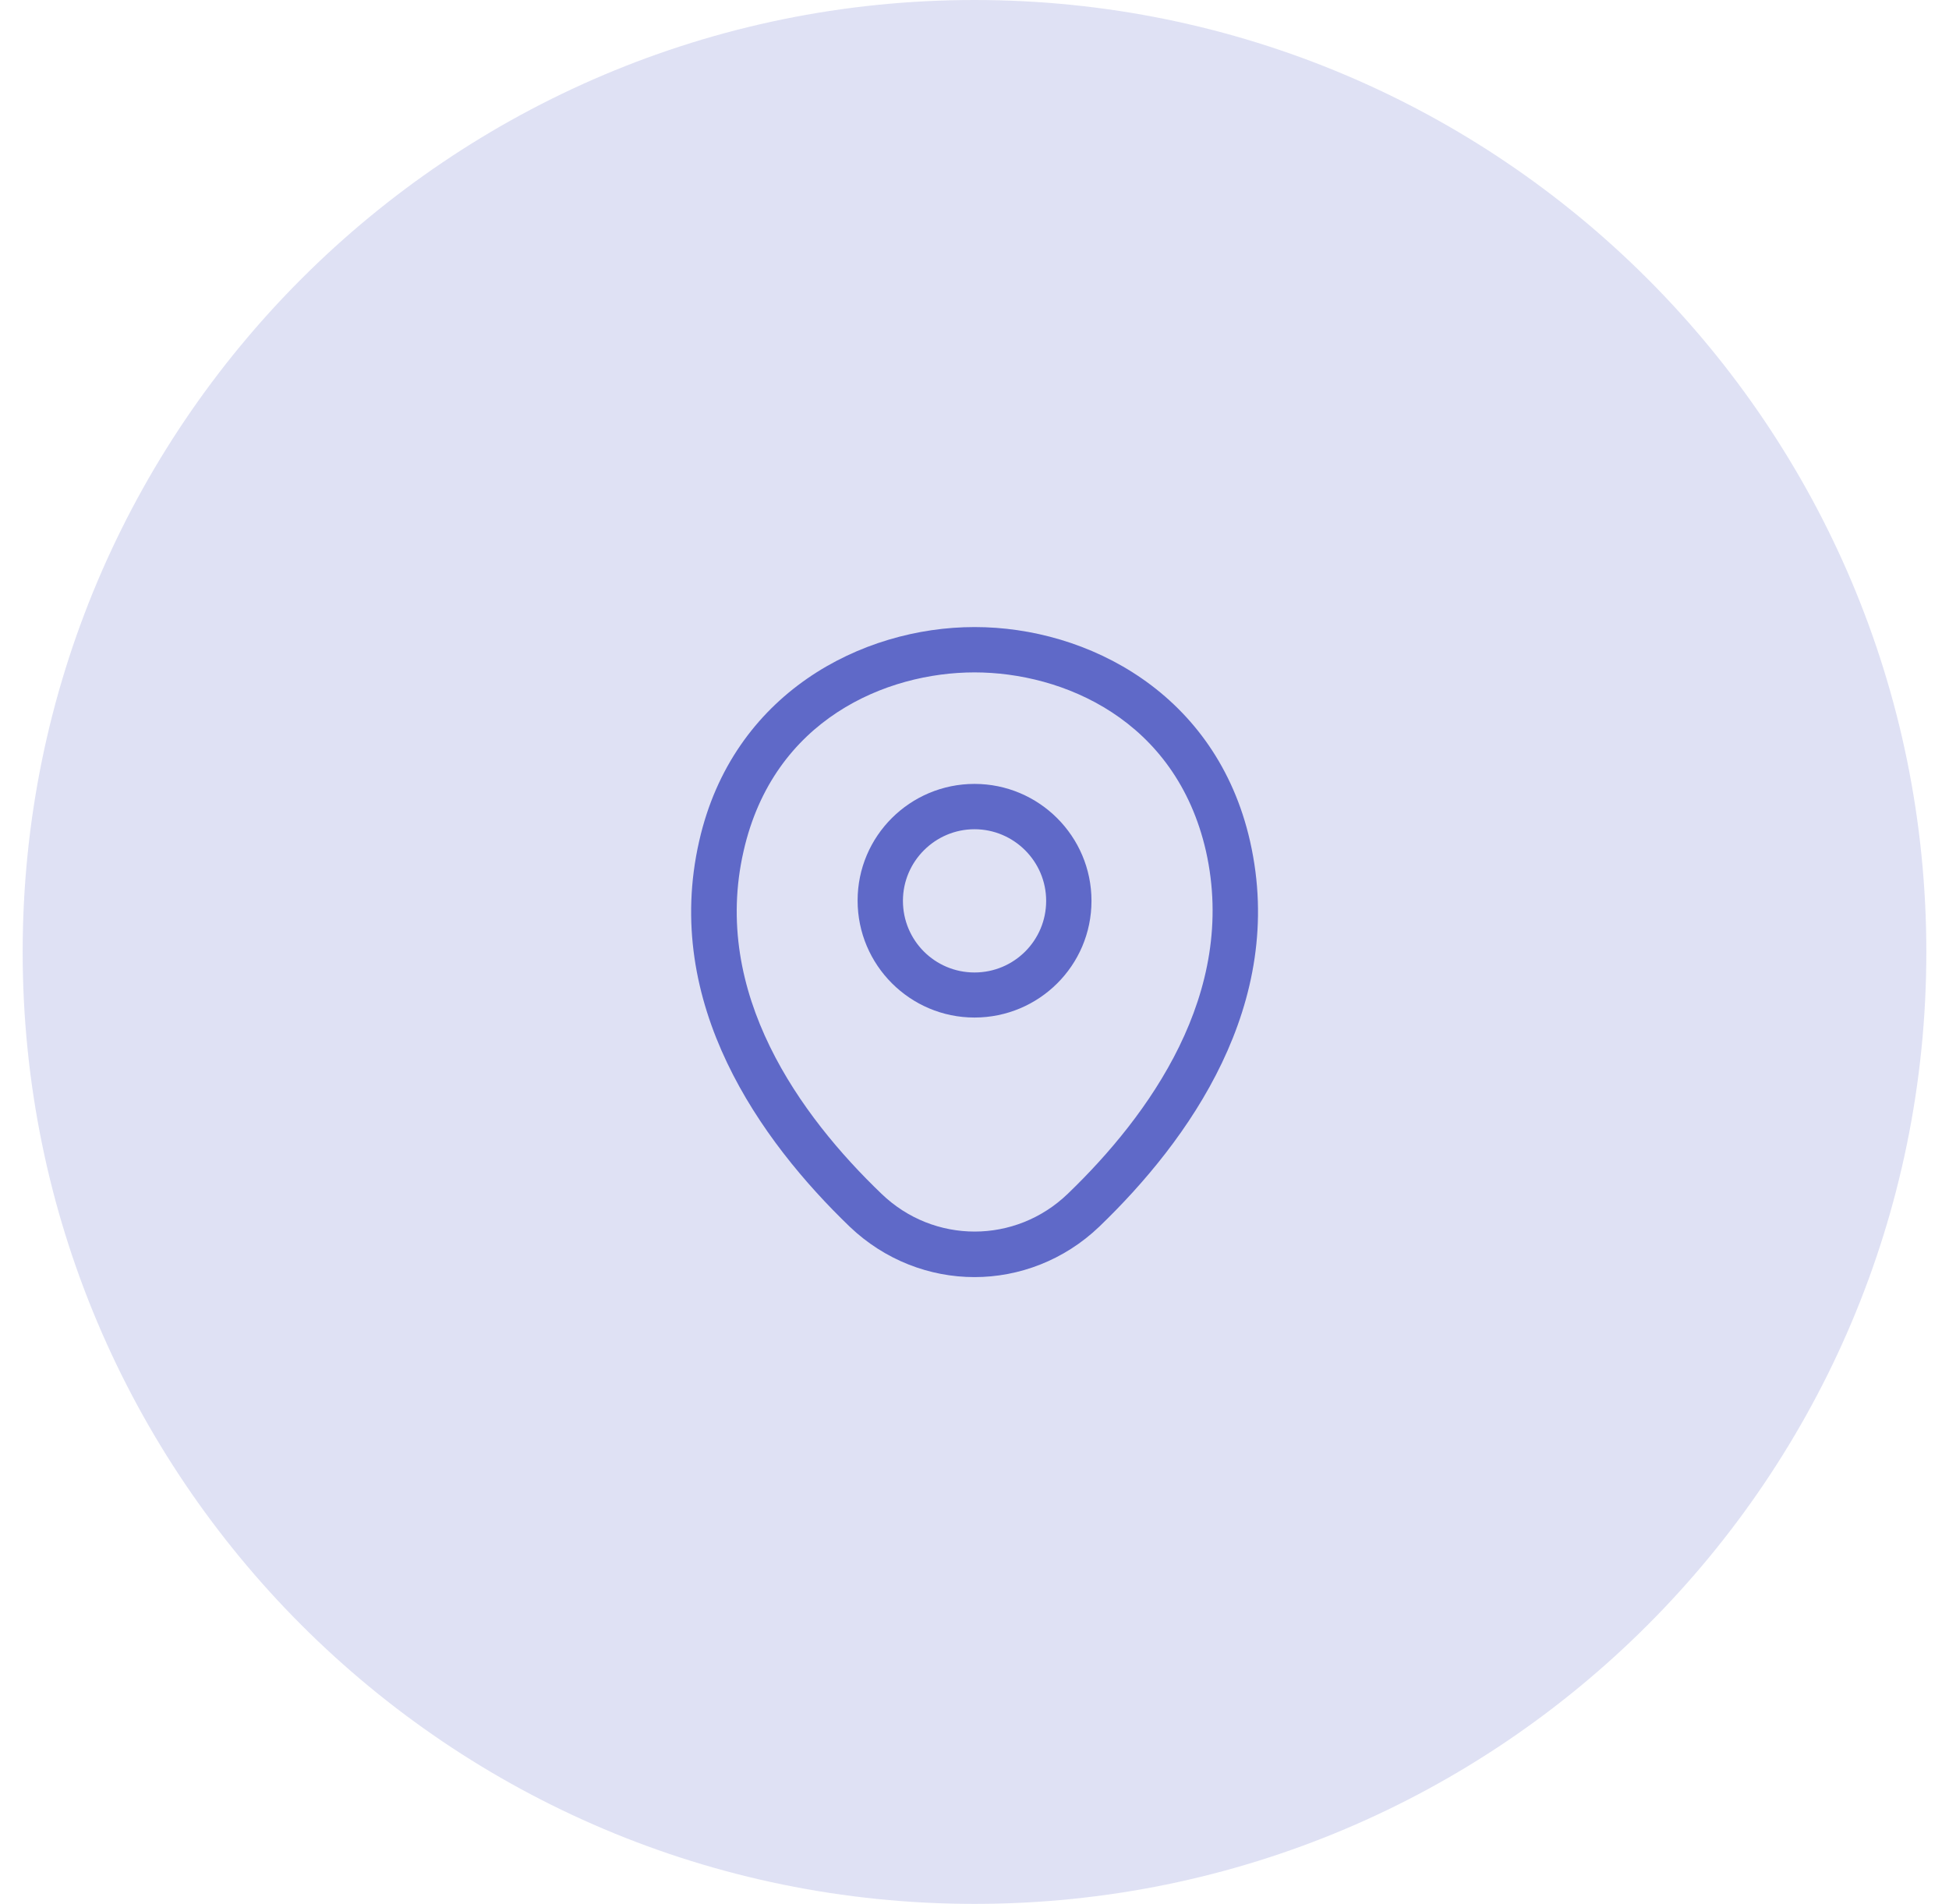
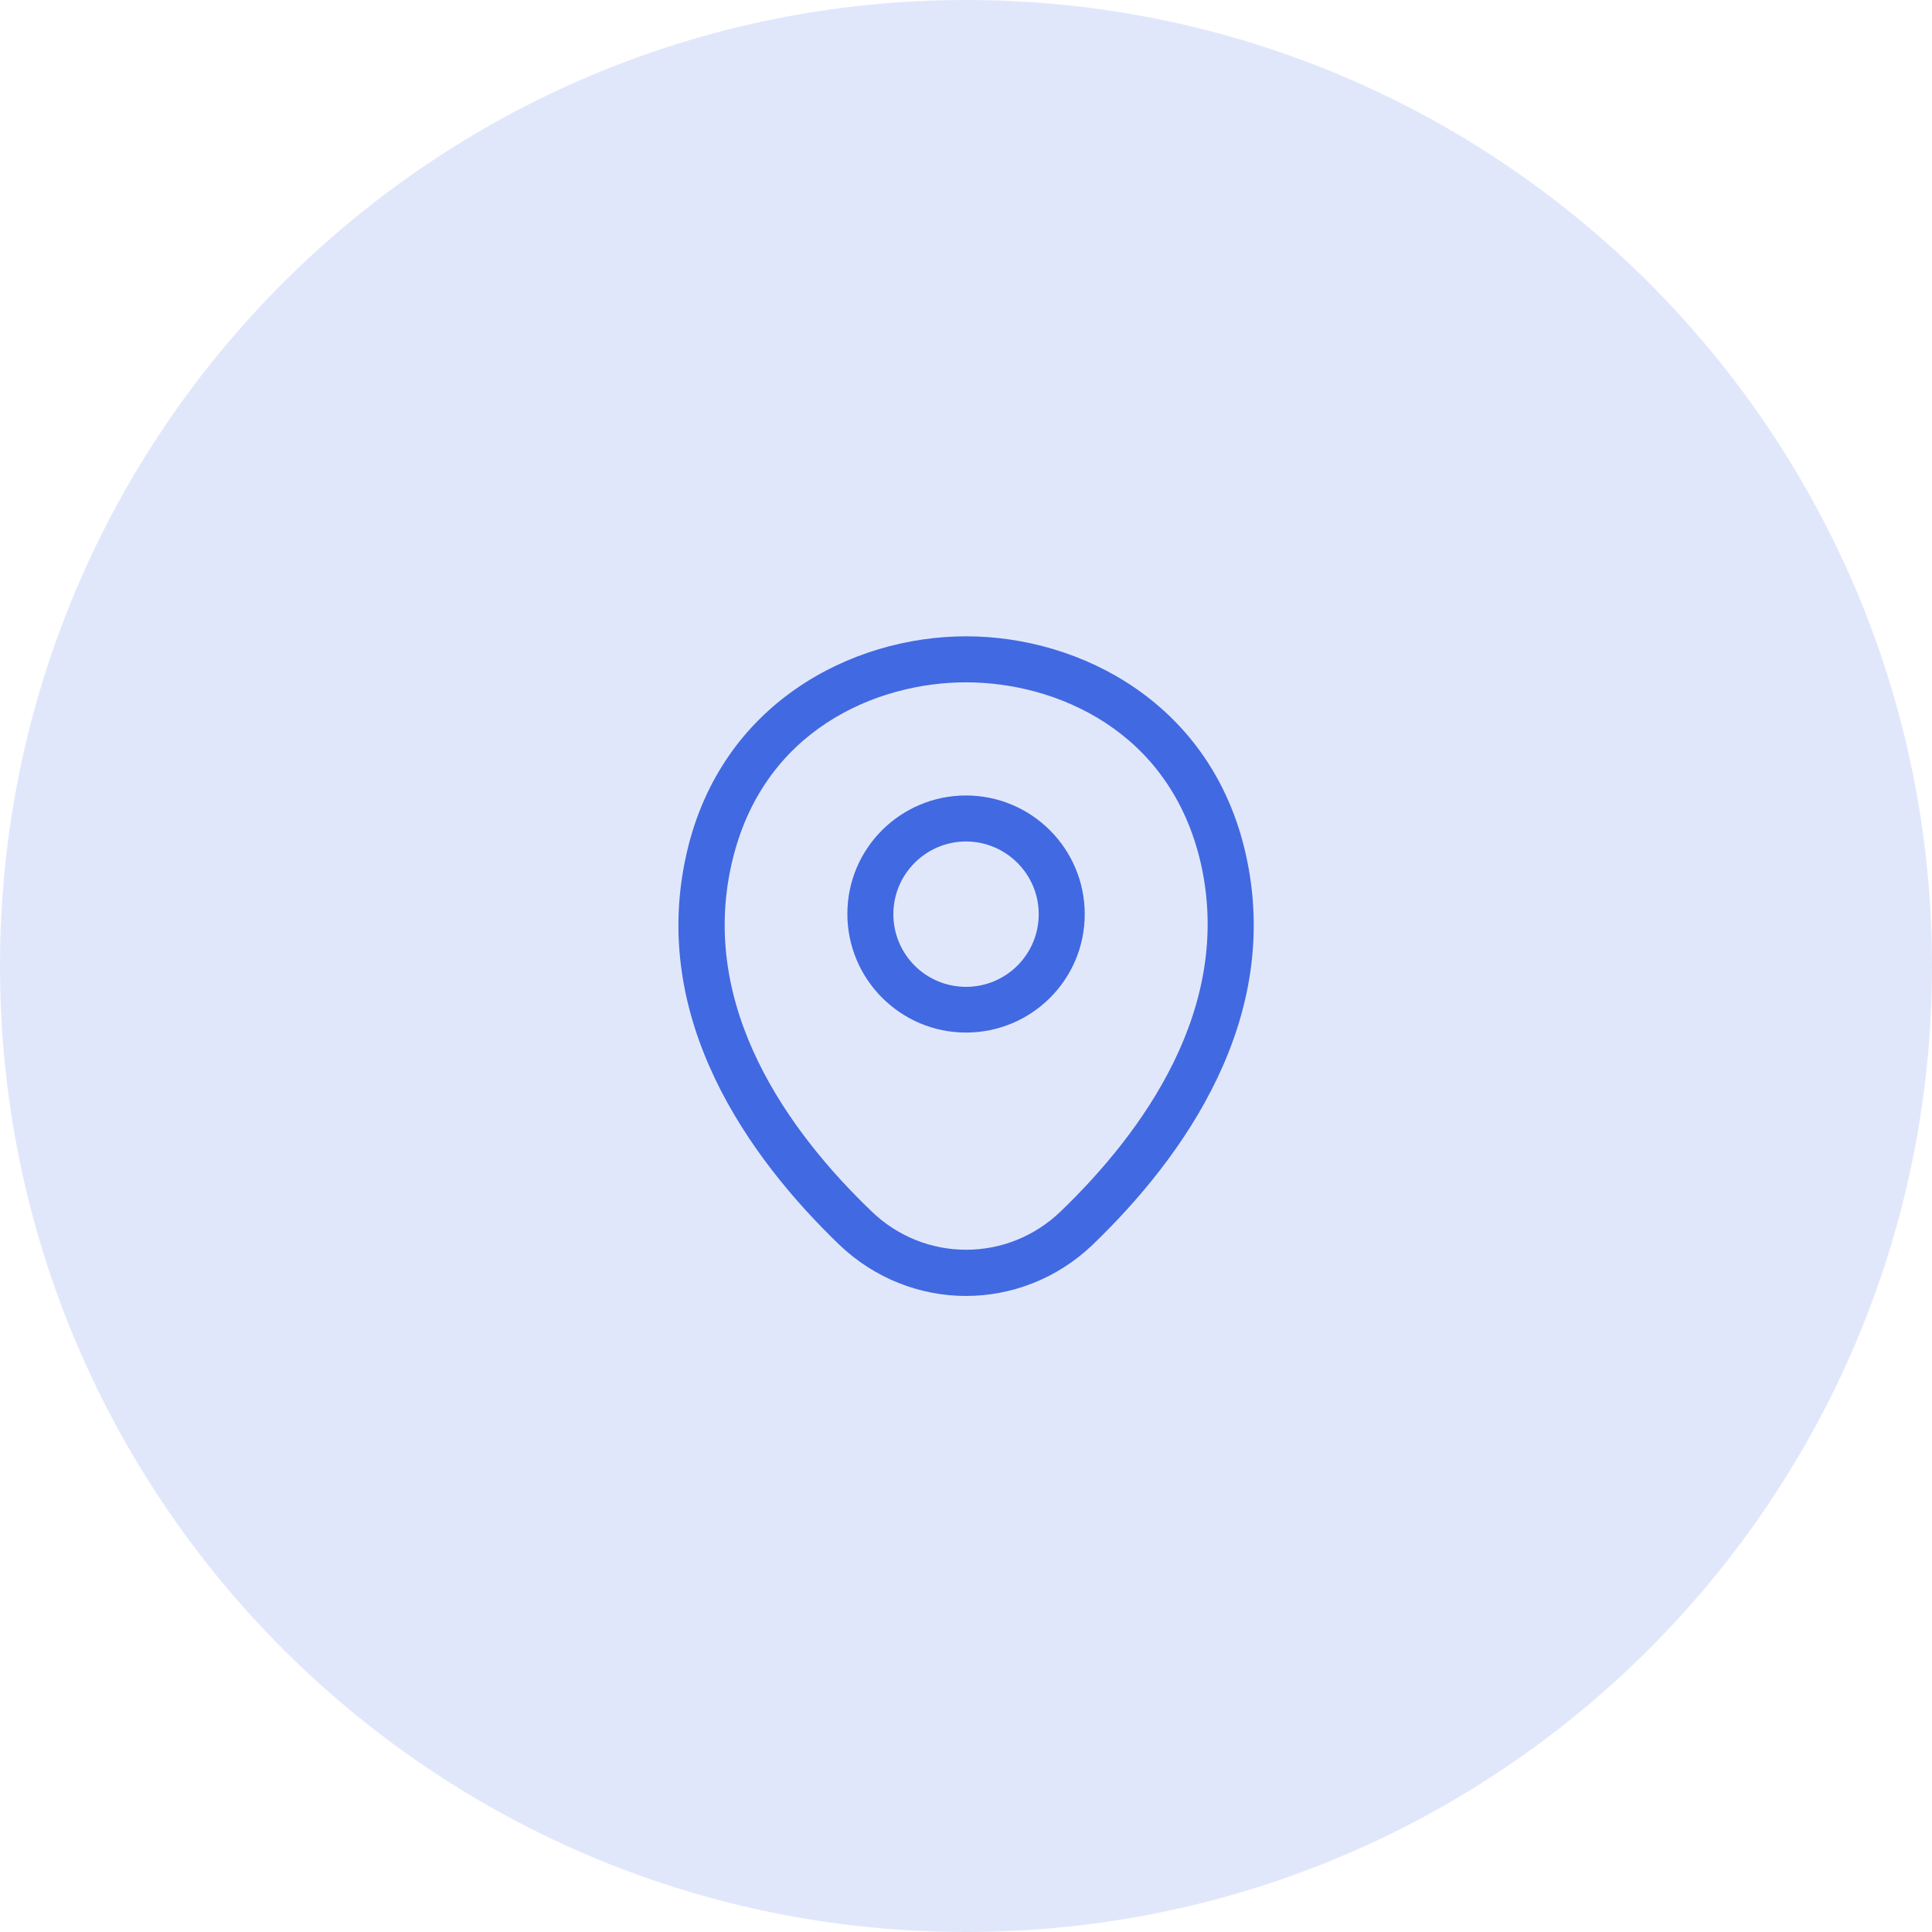
- <svg xmlns="http://www.w3.org/2000/svg" width="43" height="42" viewBox="0 0 43 42" fill="none">
-   <rect x="0.5" width="42" height="42" rx="21" fill="#5F69C8" fill-opacity="0.2" />
-   <path d="M21.5 22.447C20.081 22.447 18.921 21.293 18.921 19.866C18.921 18.44 20.081 17.293 21.5 17.293C22.921 17.293 24.081 18.447 24.081 19.873C24.081 21.3 22.921 22.447 21.5 22.447ZM21.5 18.293C20.634 18.293 19.921 19 19.921 19.873C19.921 20.747 20.627 21.453 21.5 21.453C22.374 21.453 23.081 20.747 23.081 19.873C23.081 19 22.367 18.293 21.5 18.293Z" fill="#5F69C8" />
-   <path d="M21.5 28.173C20.513 28.173 19.52 27.8 18.746 27.06C16.78 25.167 14.606 22.147 15.426 18.553C16.166 15.293 19.013 13.833 21.5 13.833C21.5 13.833 21.5 13.833 21.506 13.833C23.993 13.833 26.84 15.293 27.58 18.56C28.393 22.153 26.22 25.167 24.253 27.06C23.48 27.8 22.486 28.173 21.5 28.173ZM21.5 14.833C19.56 14.833 17.066 15.867 16.406 18.773C15.686 21.913 17.66 24.62 19.446 26.333C20.6 27.447 22.406 27.447 23.56 26.333C25.34 24.62 27.313 21.913 26.606 18.773C25.94 15.867 23.44 14.833 21.5 14.833Z" fill="#5F69C8" />
+ <svg xmlns="http://www.w3.org/2000/svg" width="42" height="42" viewBox="0 0 42 42" fill="none">
+   <rect width="42" height="42" rx="21" fill="#4169E1" fill-opacity="0.16" />
+   <path d="M21 22.447C19.581 22.447 18.421 21.293 18.421 19.866C18.421 18.44 19.581 17.293 21 17.293C22.421 17.293 23.581 18.447 23.581 19.873C23.581 21.3 22.421 22.447 21 22.447ZM21 18.293C20.134 18.293 19.421 19 19.421 19.873C19.421 20.747 20.127 21.453 21 21.453C21.874 21.453 22.581 20.747 22.581 19.873C22.581 19 21.867 18.293 21 18.293Z" fill="#4169E1" />
+   <path d="M21 28.173C20.013 28.173 19.02 27.8 18.246 27.06C16.28 25.167 14.106 22.147 14.926 18.553C15.666 15.293 18.513 13.833 21 13.833C21 13.833 21 13.833 21.006 13.833C23.493 13.833 26.34 15.293 27.08 18.56C27.893 22.153 25.72 25.167 23.753 27.06C22.98 27.8 21.986 28.173 21 28.173ZM21 14.833C19.06 14.833 16.566 15.867 15.906 18.773C15.186 21.913 17.16 24.62 18.946 26.333C20.1 27.447 21.906 27.447 23.06 26.333C24.84 24.62 26.813 21.913 26.106 18.773C25.44 15.867 22.94 14.833 21 14.833Z" fill="#4169E1" />
</svg>
